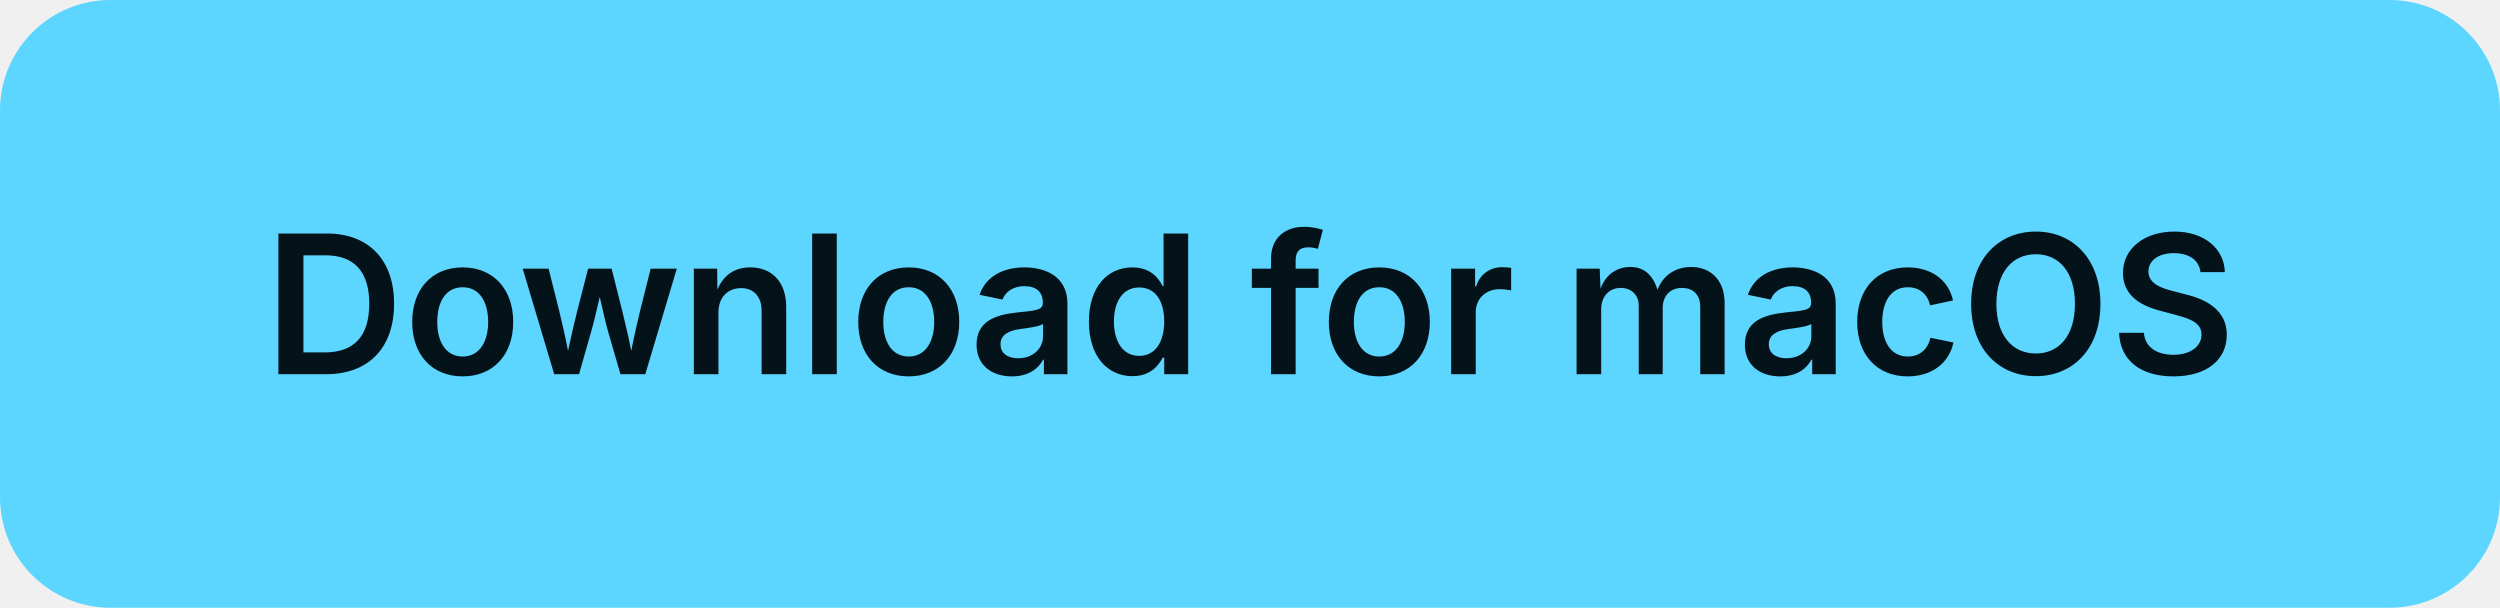
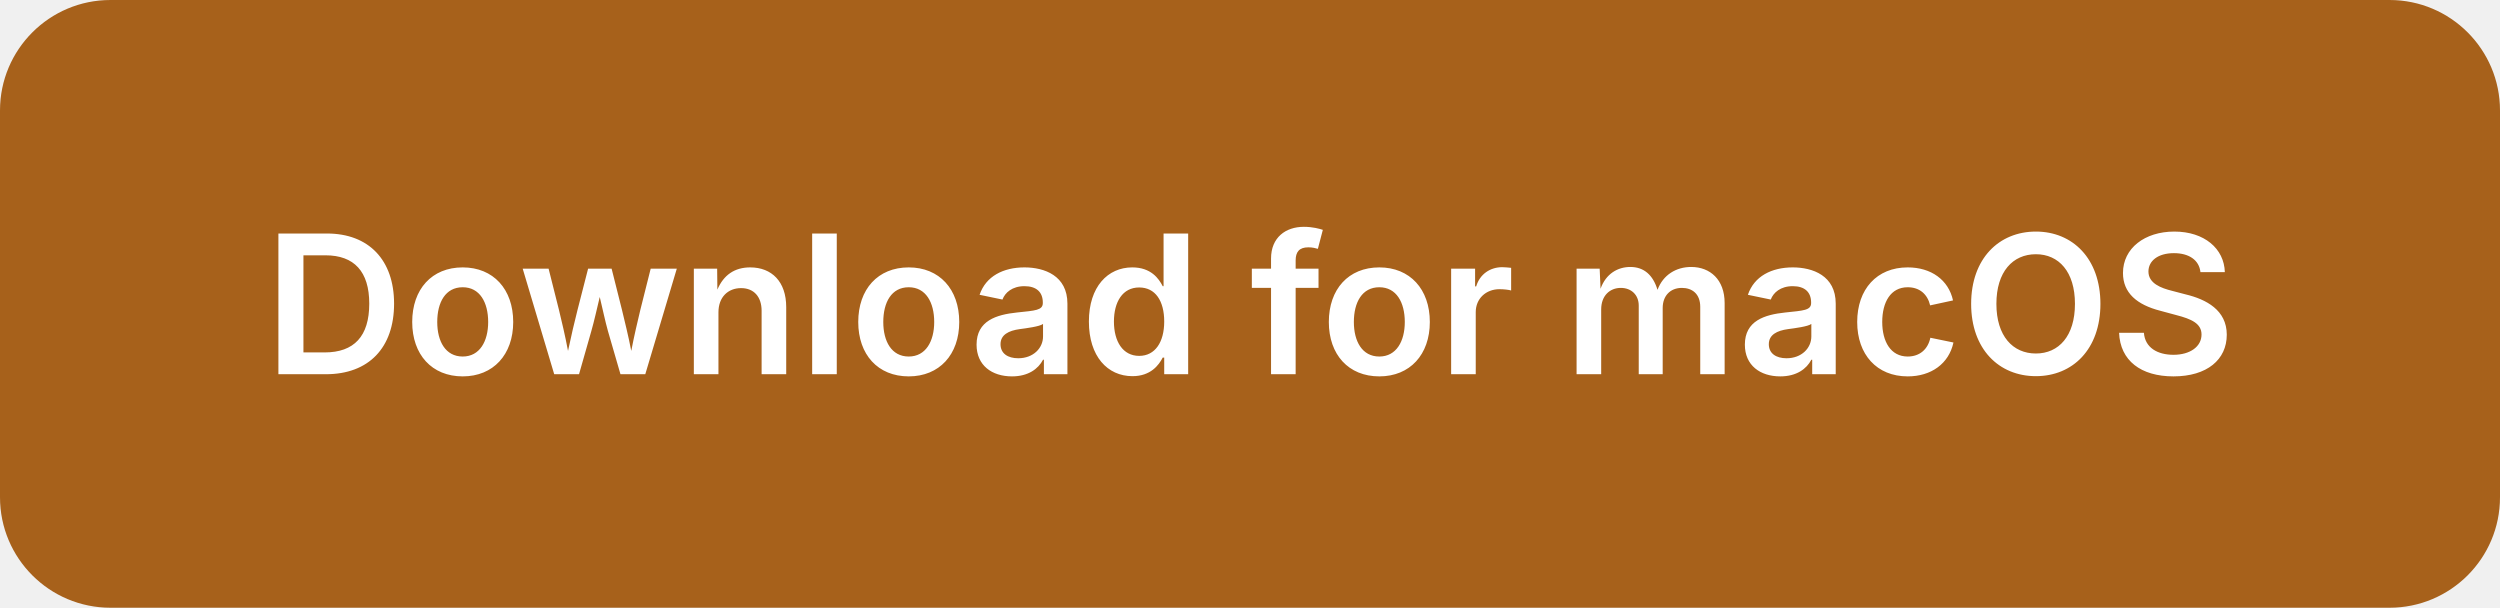
<svg xmlns="http://www.w3.org/2000/svg" width="181" height="44" viewBox="0 0 181 44" fill="none">
-   <rect width="181" height="44" rx="8" fill="#5cd5ff" />
-   <text x="90.5" y="22" text-anchor="middle" dominant-baseline="central" font-family="'Geist Variable', -apple-system, blinkmacsystemfont, 'Segoe UI', sans-serif" font-size="14" font-weight="600" textLength="133" fill="#04121a">Download for macOS</text>
+   <rect width="181" height="44" rx="8" fill="#a7611b" />
+   <text x="90.5" y="22" text-anchor="middle" dominant-baseline="central" font-family="'Geist Variable', -apple-system, blinkmacsystemfont, 'Segoe UI', sans-serif" font-size="14" font-weight="600" textLength="133" fill="#ffffff">Download for macOS</text>
</svg>
